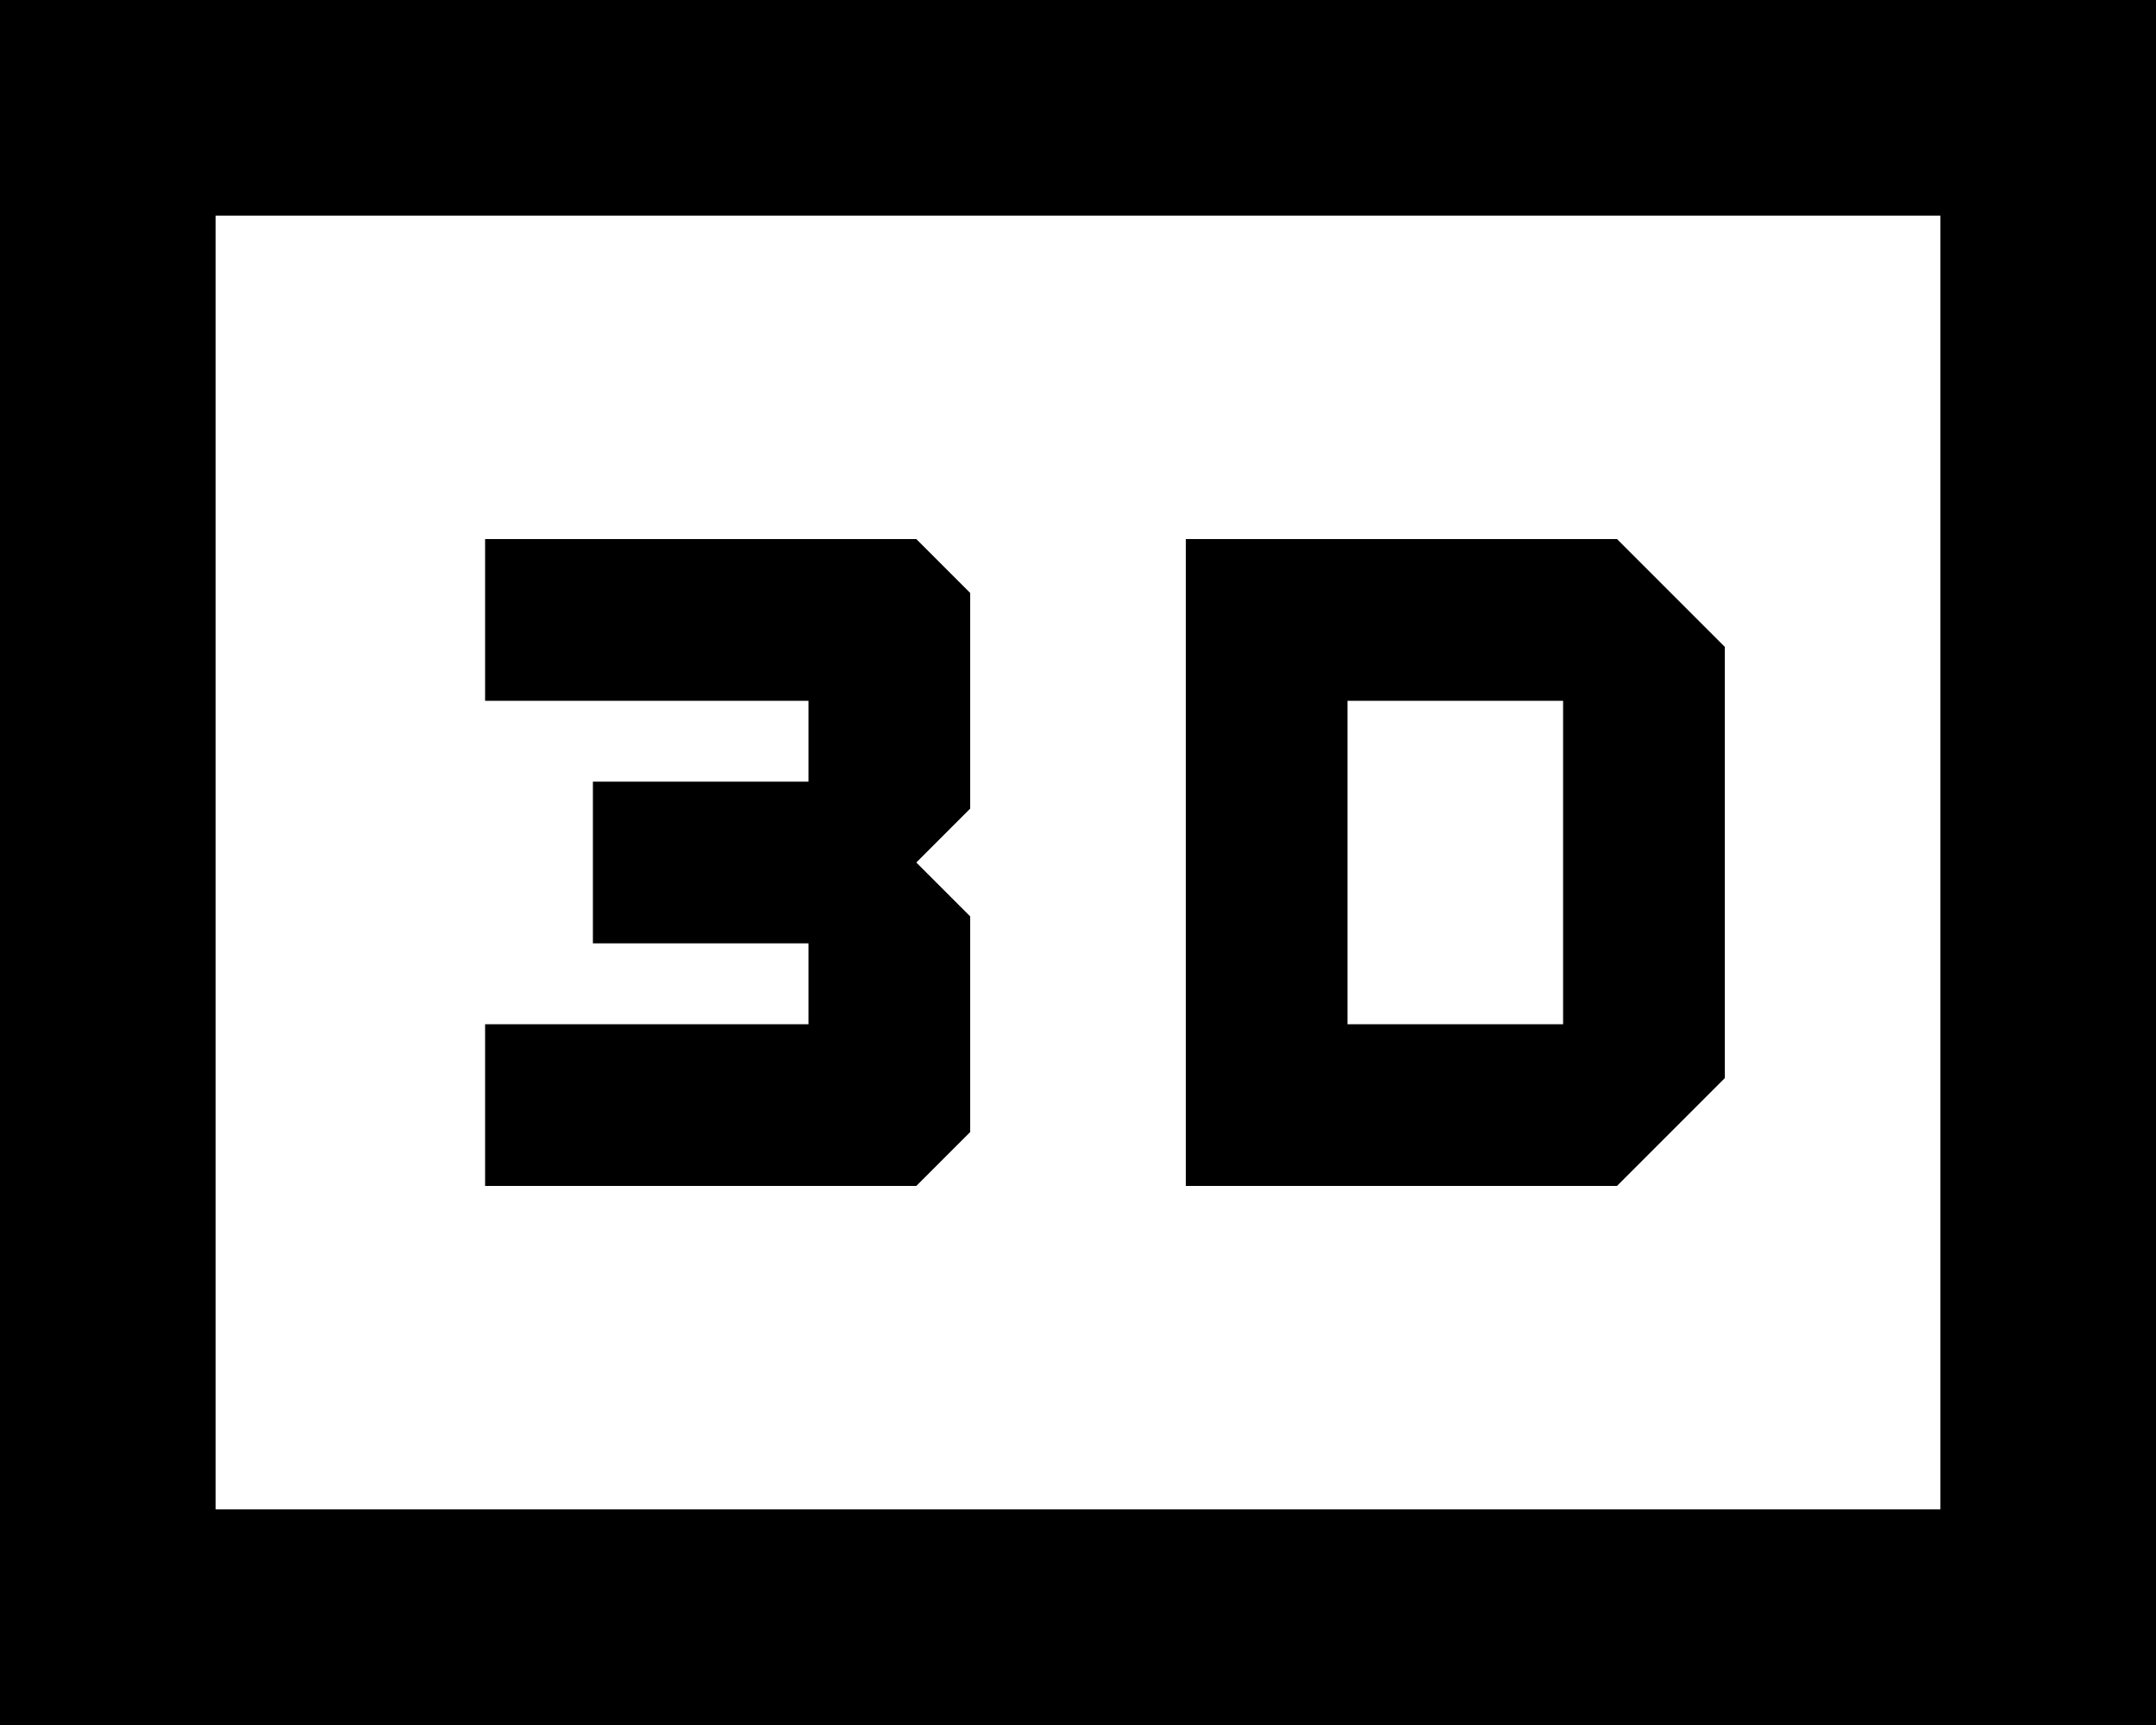
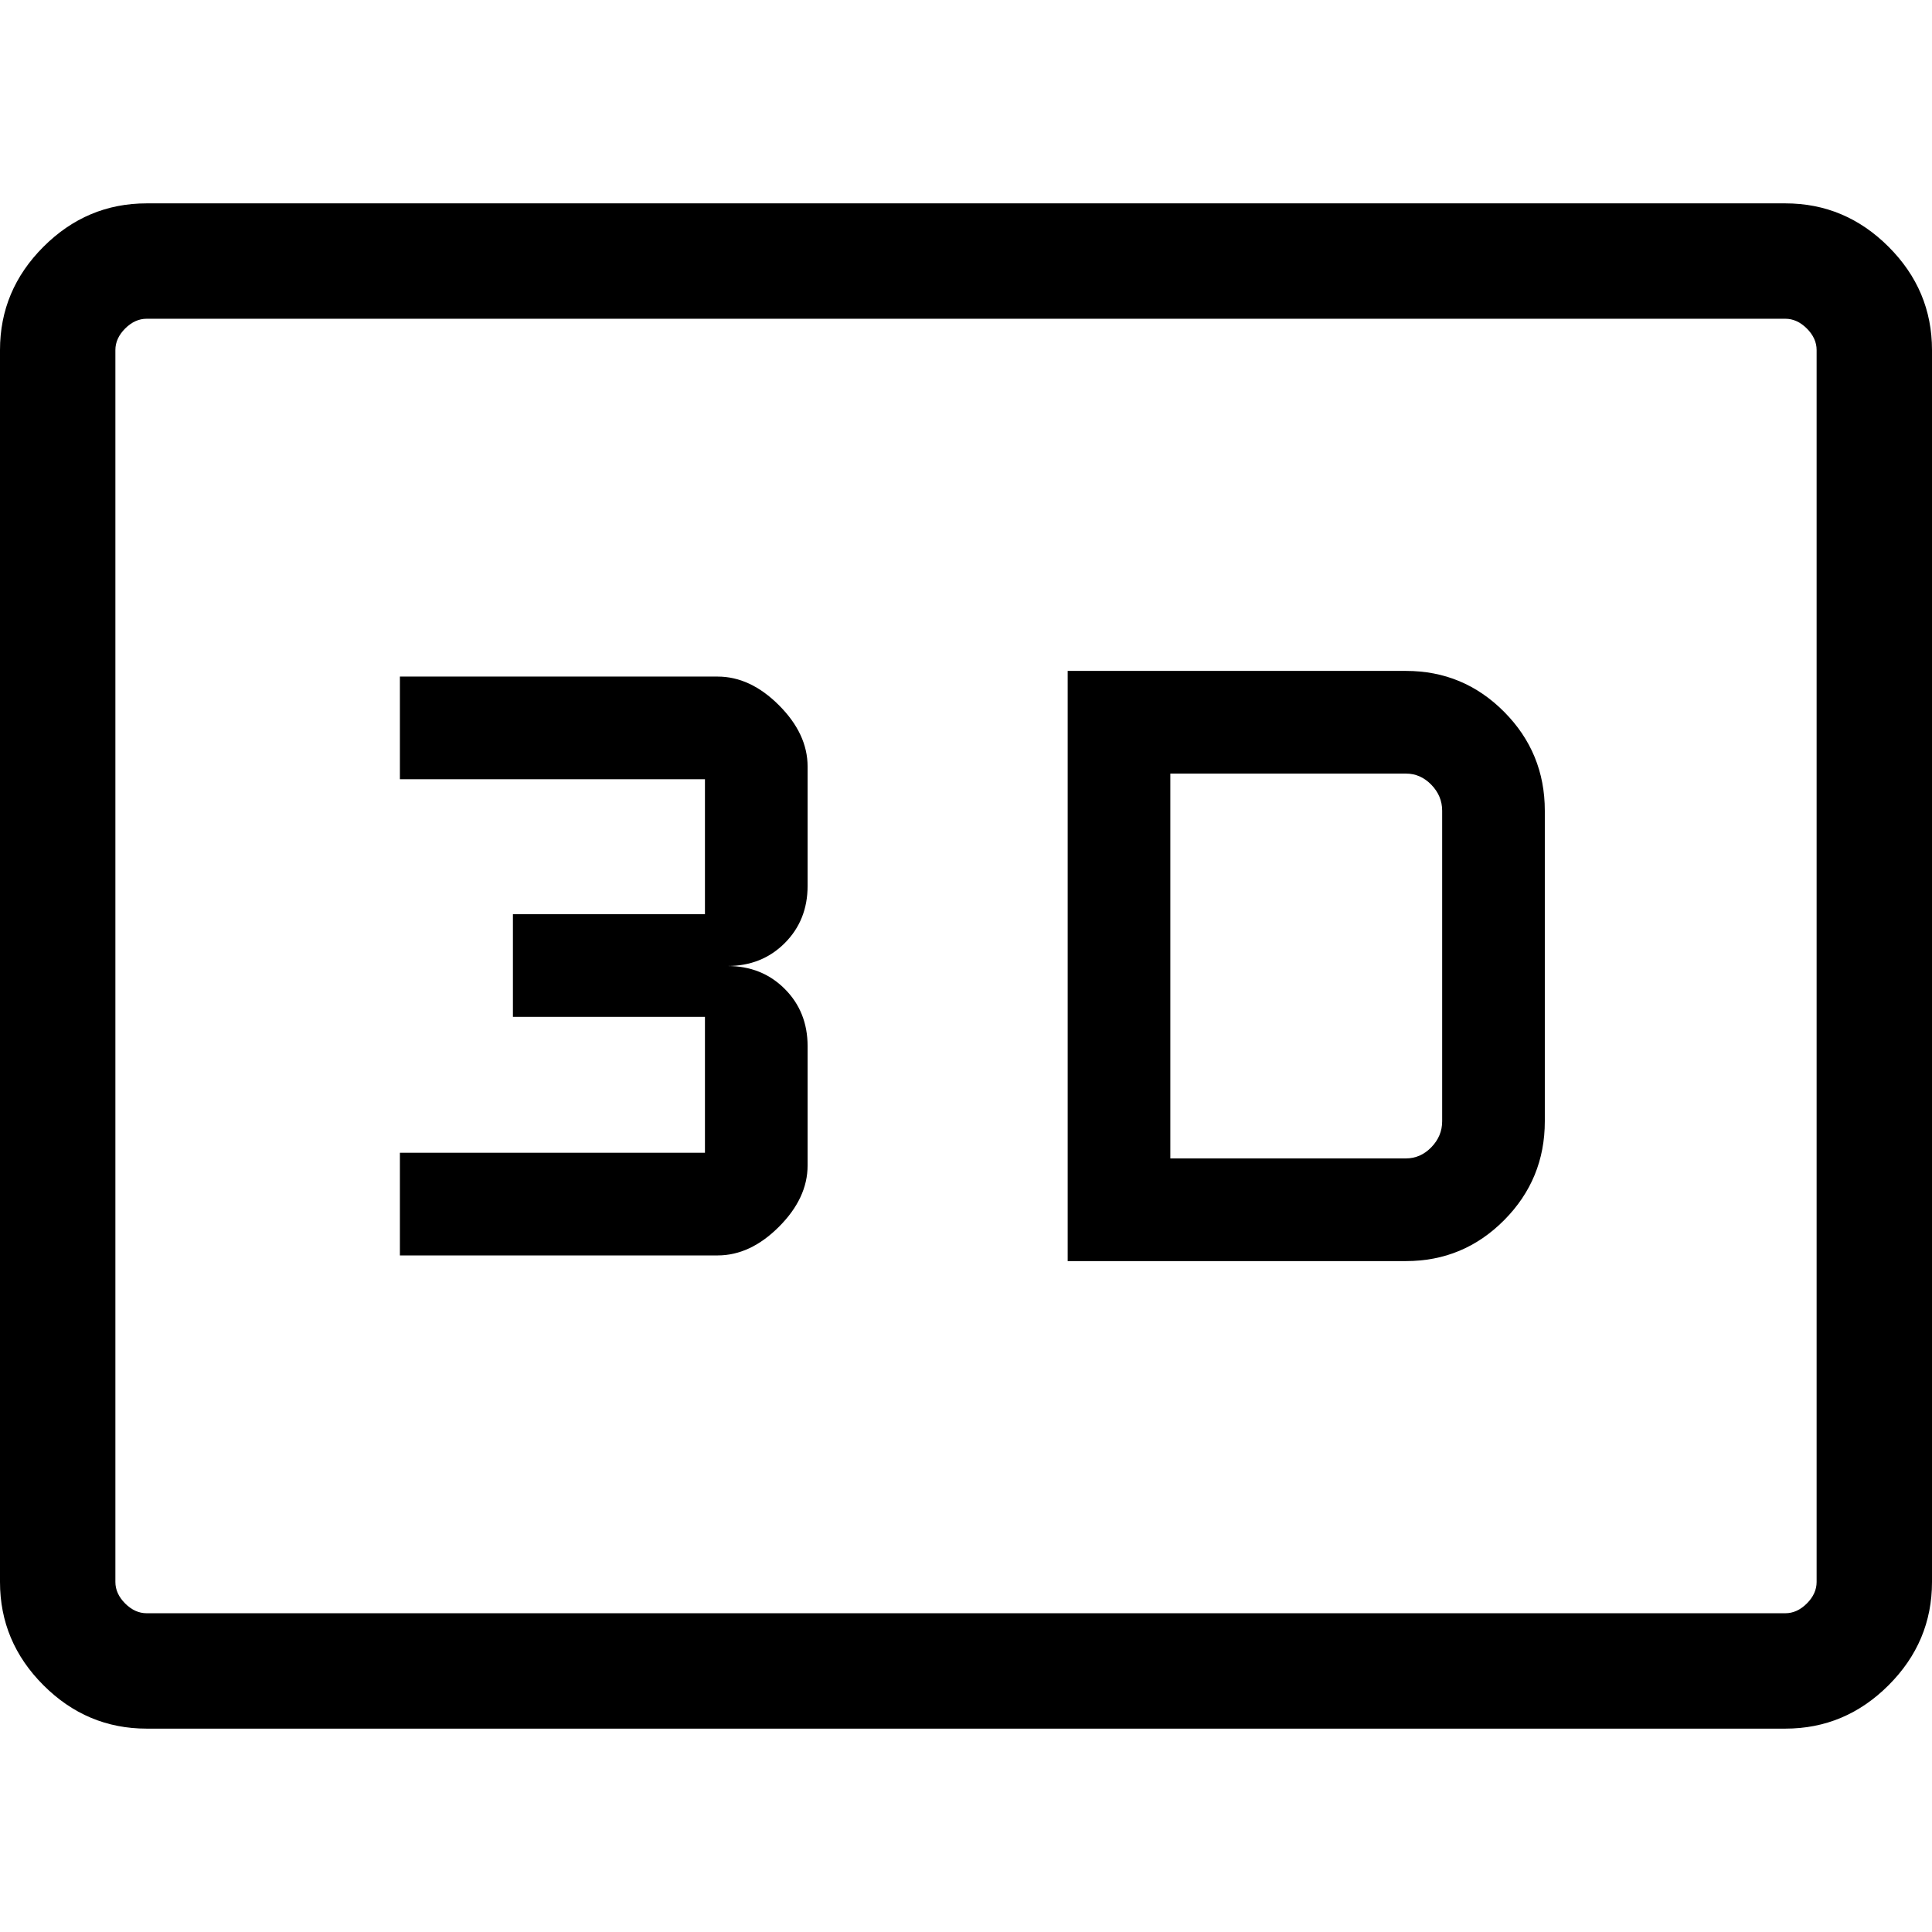
- <svg xmlns="http://www.w3.org/2000/svg" viewBox="80 -800 800 640">
-   <path d="M520-600v240h160l40-40v-160l-40-40H520Zm60 180v-120h80v120h-80Zm-320 60h160l20-20v-80l-20-20 20-20v-80l-20-20H260v60h120v30h-80v60h80v30H260v60ZM80-160v-640h800v640H80Zm80-80h640v-480H160v480Zm0 0v-480 480Z" />
+ <svg xmlns="http://www.w3.org/2000/svg" viewBox="100 -860 760 760">
+   <path d="M520-363.92h133.08q22.63 0 38.62-16.11 15.99-16.1 15.99-38.89v-122.16q0-22.79-15.99-38.89-15.99-16.11-38.62-16.11H520v232.16Zm40.38-40.39v-151.38h92.7q5.69 0 9.96 4.38 4.27 4.39 4.27 10.23v122.16q0 5.84-4.27 10.23-4.27 4.38-9.96 4.38h-92.7Zm-303.07 38.16h125q12.84 0 24.11-11.27t11.27-24.12v-46.92q0-13.54-9-22.54t-22.54-9q13.54 0 22.54-9t9-22.54v-46.92q0-12.85-11.27-24.12-11.27-11.27-24.11-11.27h-125v40.39h120v53.08h-75.54V-460h75.54v53.46h-120v40.39ZM157.69-180q-23.53 0-40.61-17.08T100-237.69v-484.62q0-23.53 17.08-40.61T157.69-780h644.62q23.53 0 40.61 17.08T860-722.31v484.62q0 23.53-17.08 40.61T802.31-180H157.69Zm0-45.39h644.62q4.61 0 8.46-3.84 3.84-3.85 3.84-8.46v-484.62q0-4.61-3.84-8.46-3.85-3.84-8.46-3.84H157.69q-4.61 0-8.46 3.84-3.84 3.85-3.84 8.46v484.62q0 4.61 3.84 8.46 3.85 3.84 8.46 3.84Zm-12.3 0V-734.61-225.39Z" />
</svg>
